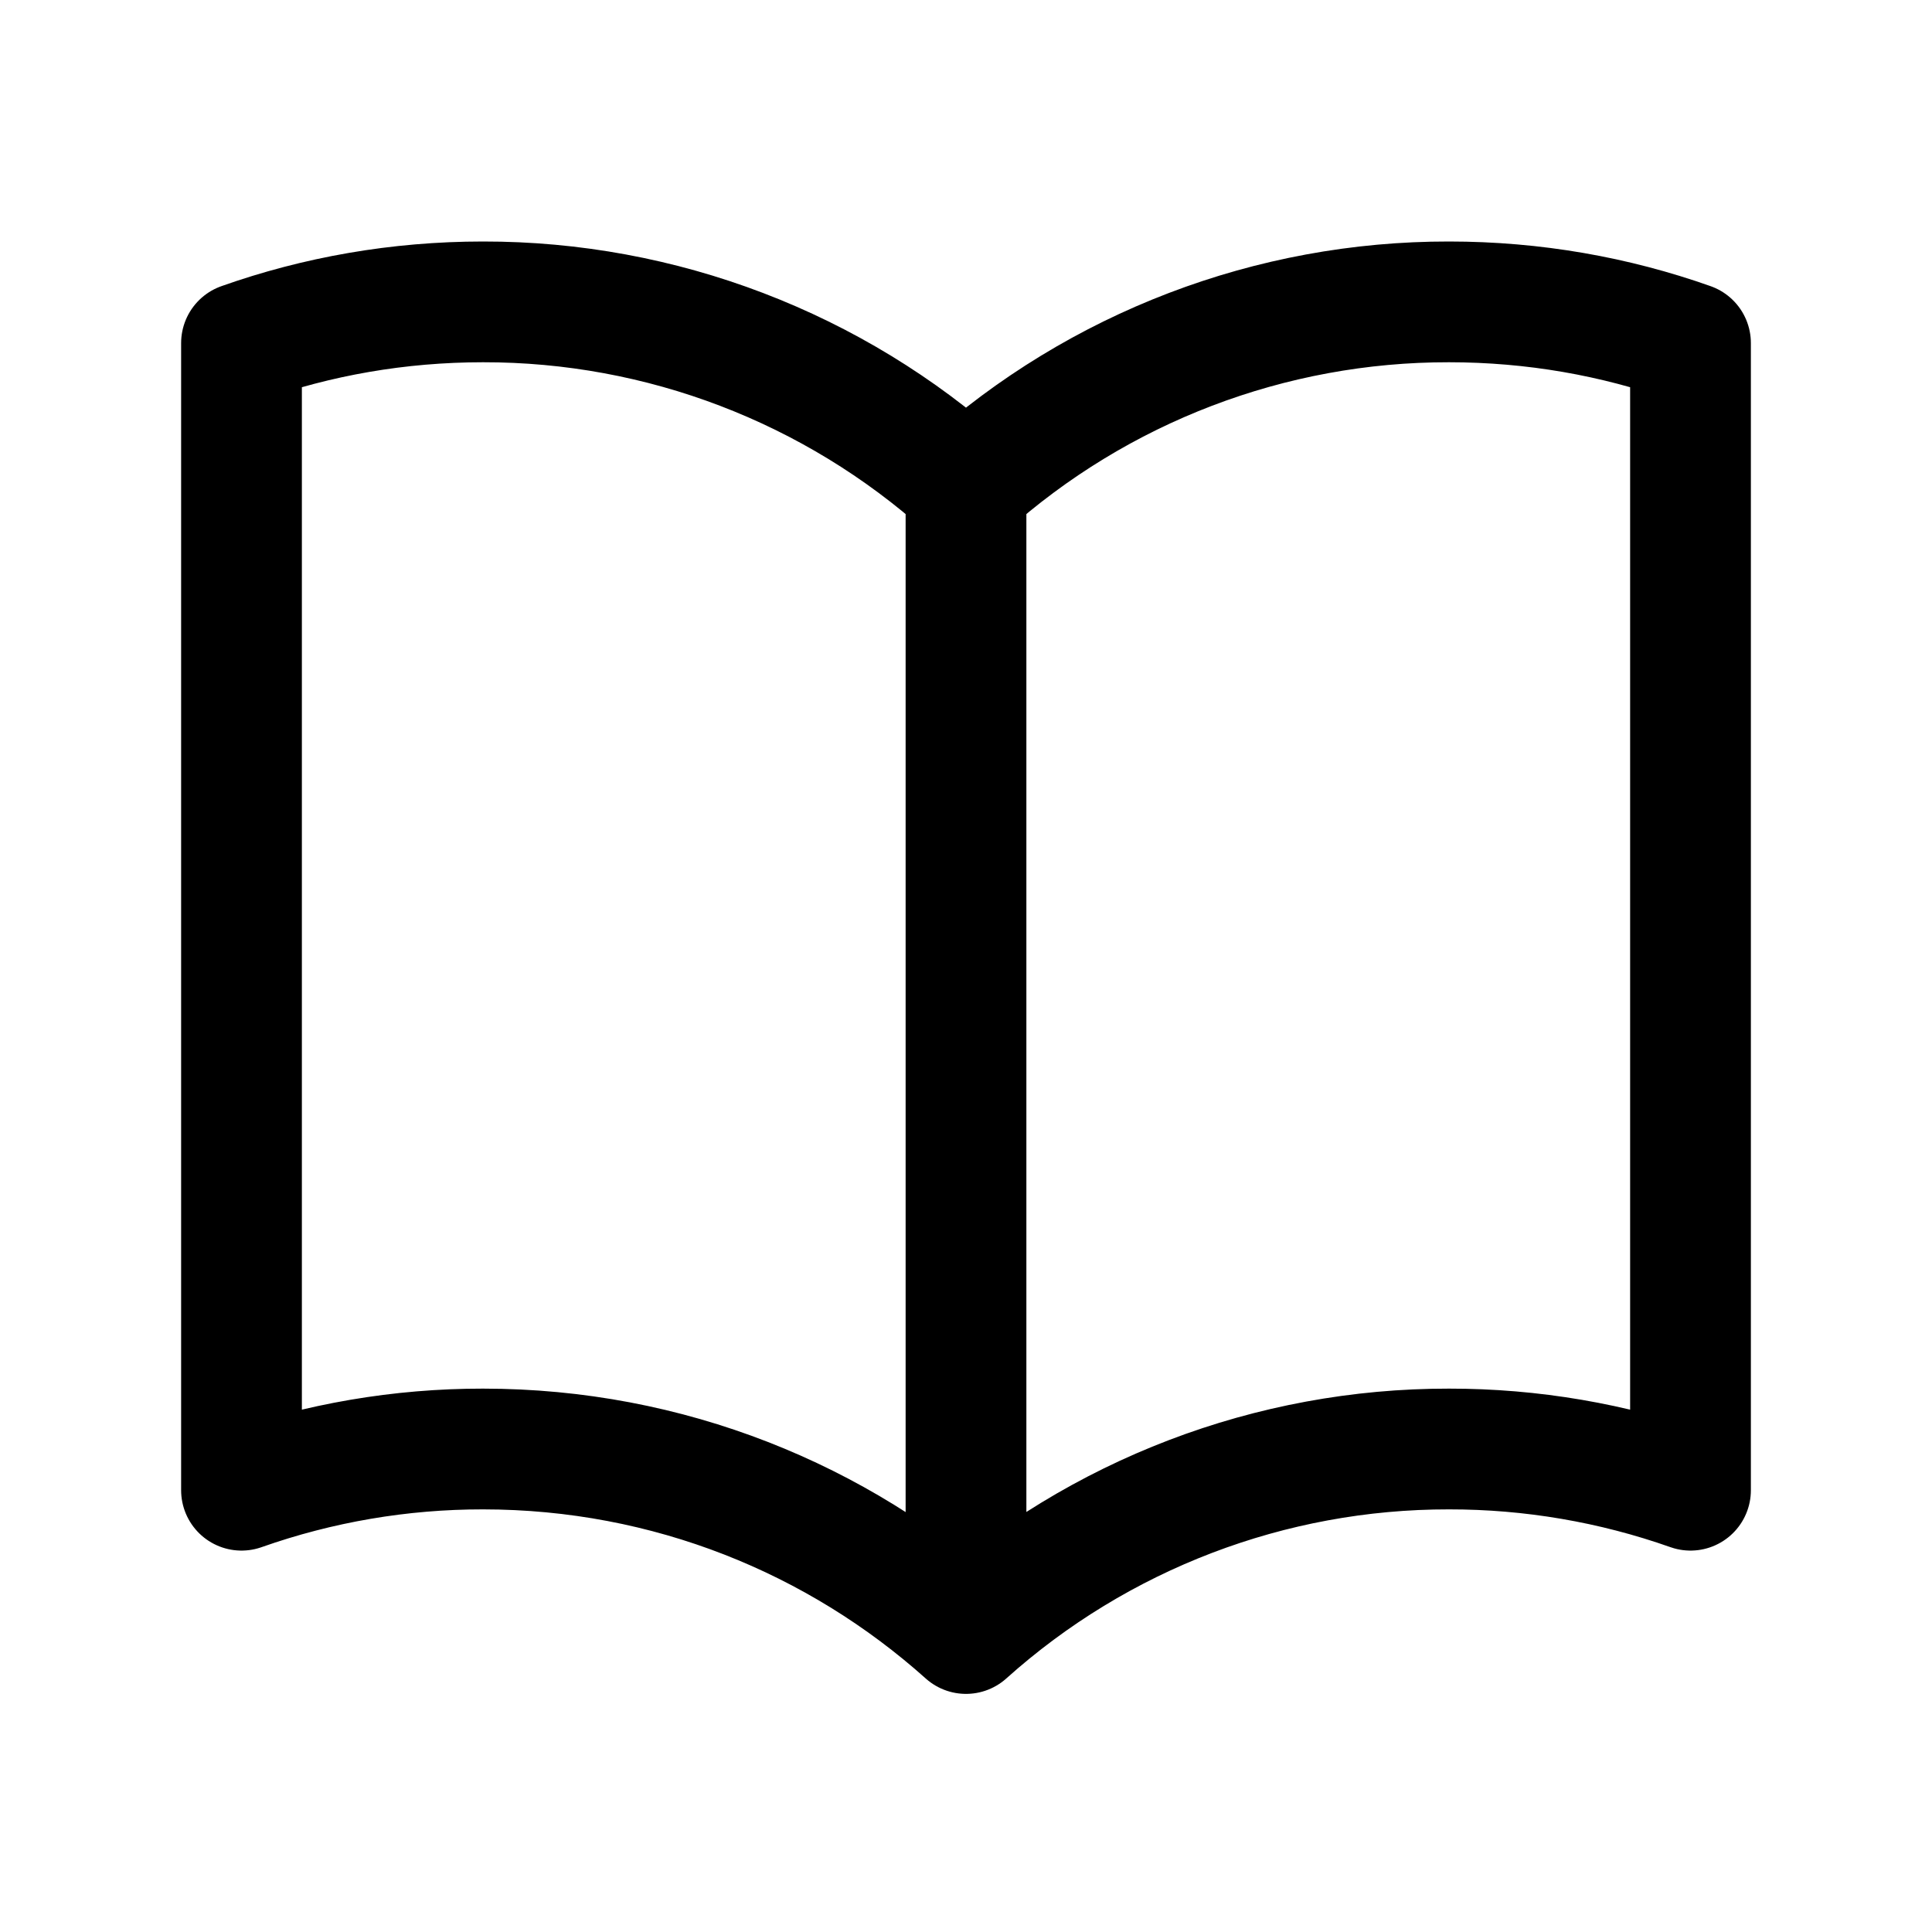
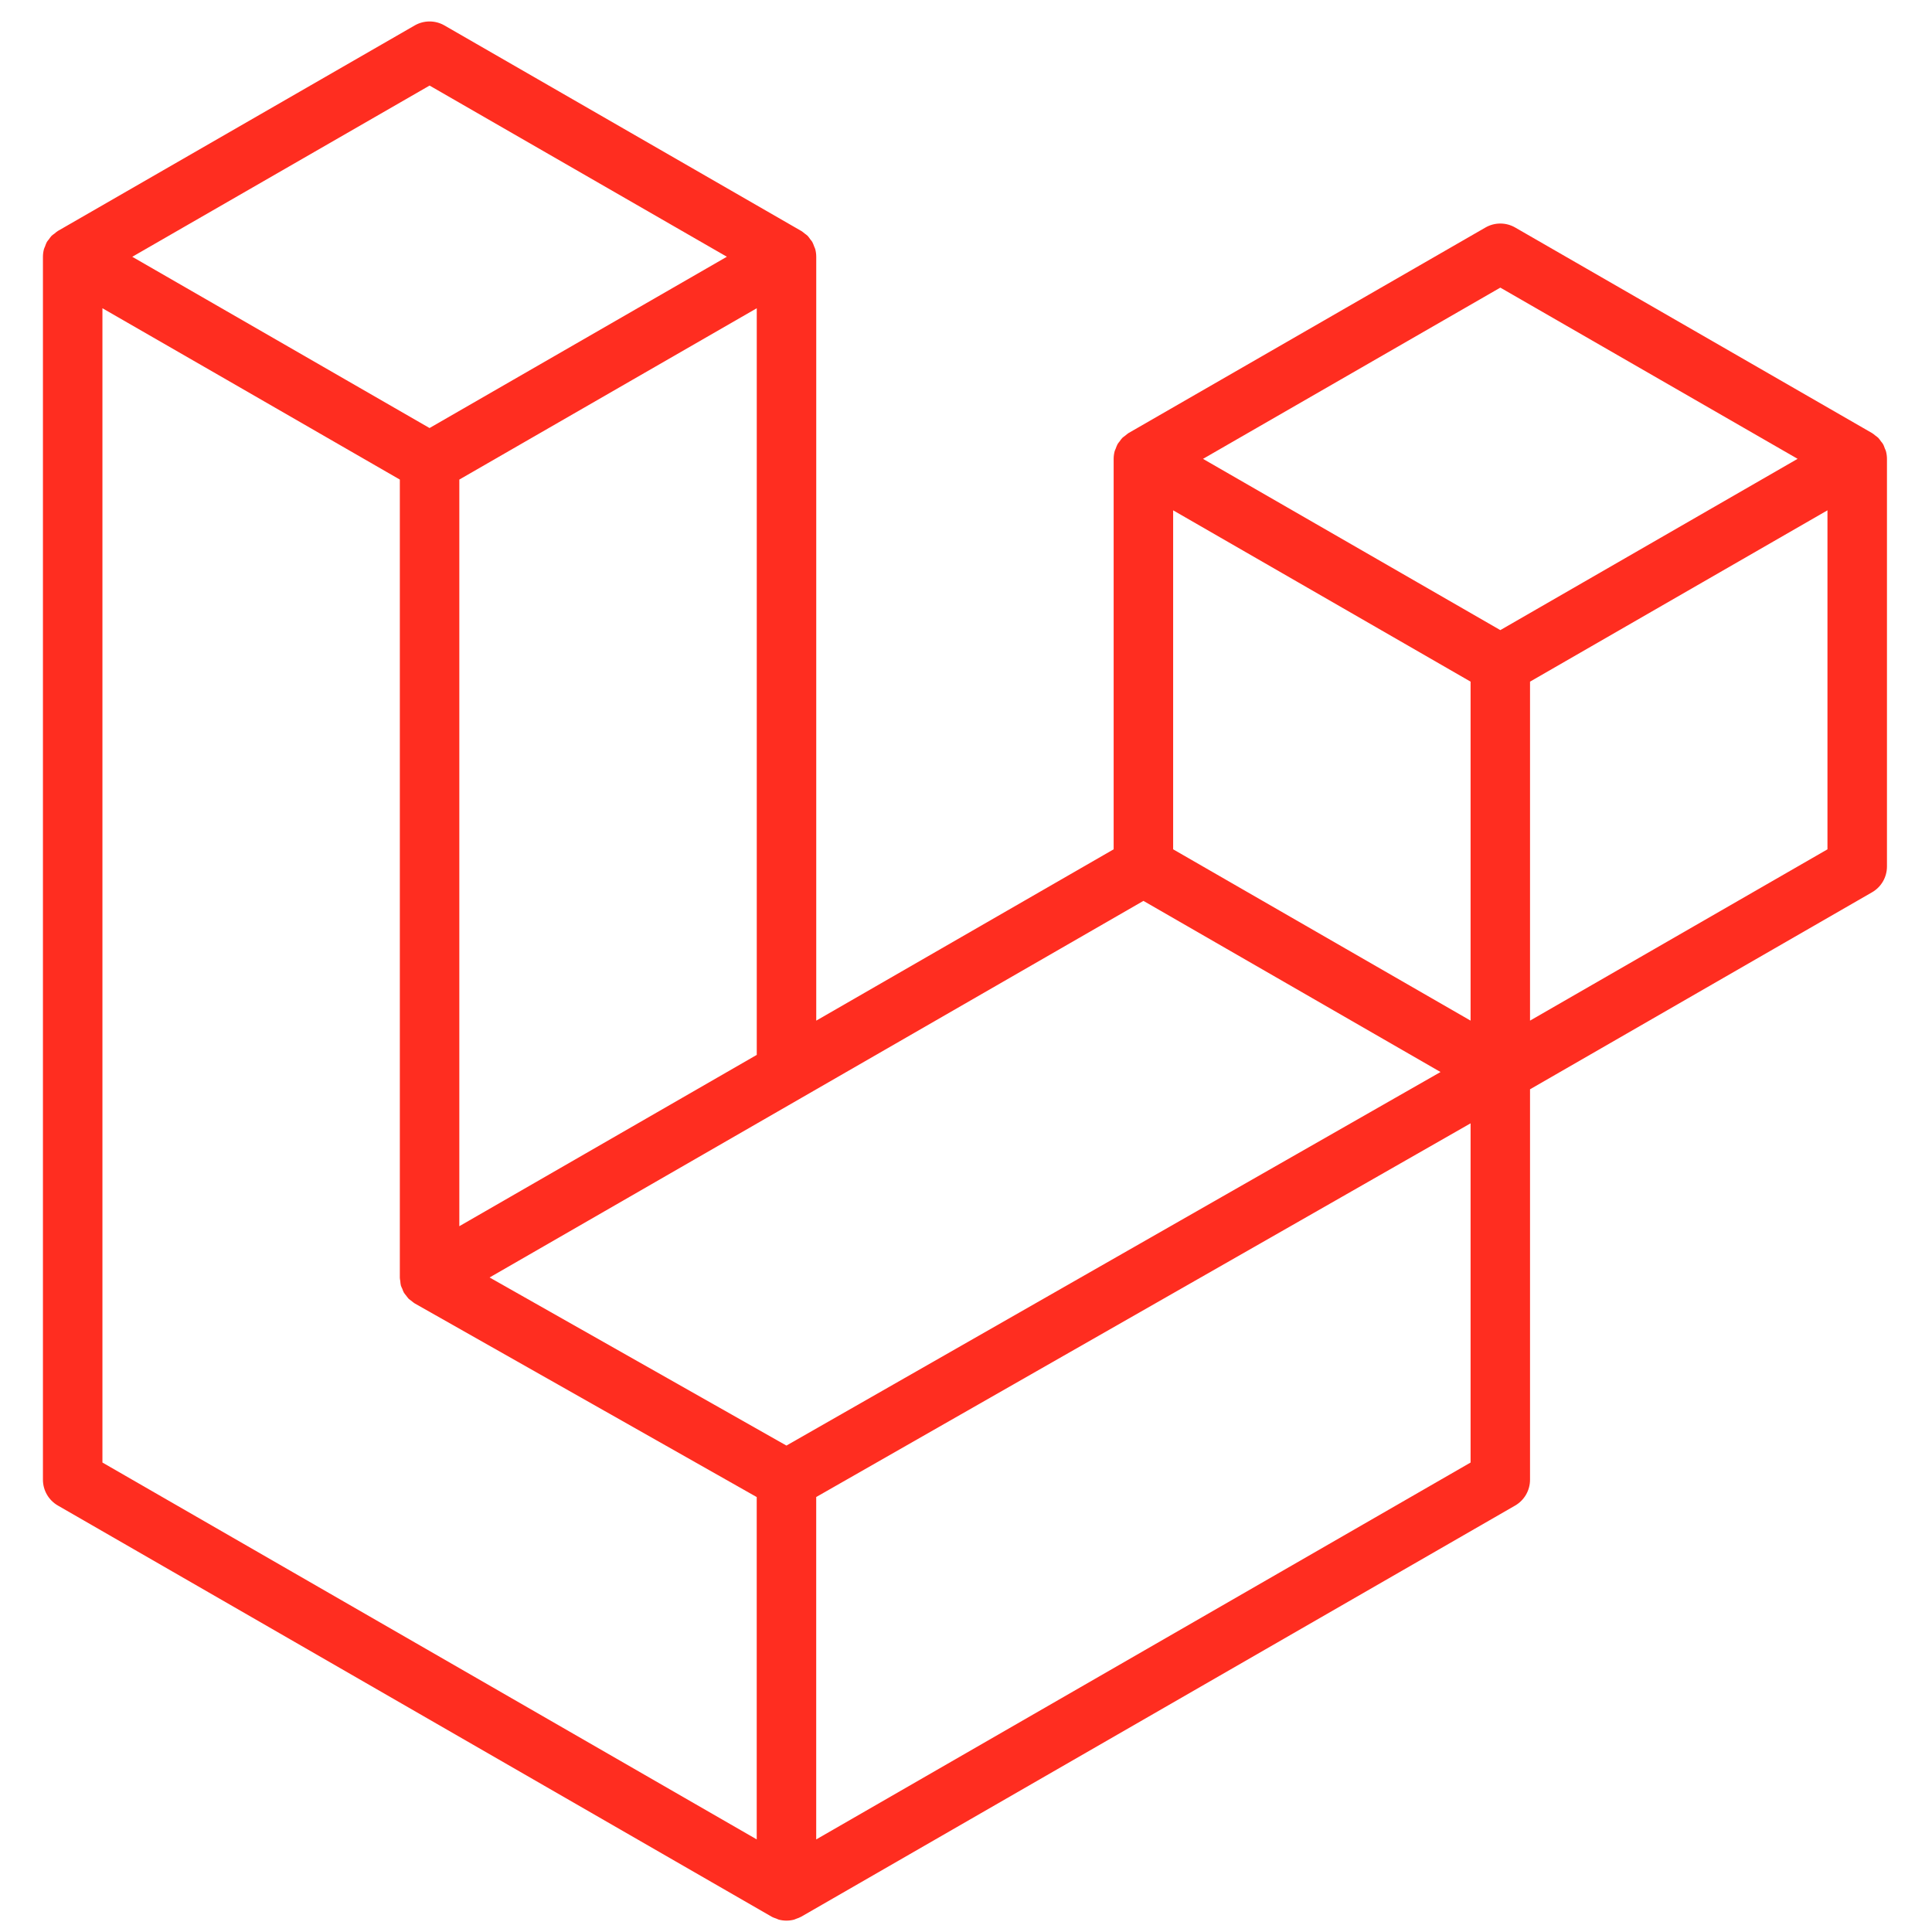
- <svg xmlns="http://www.w3.org/2000/svg" fill="none" viewBox="0 0 24 24" stroke-width="1.5" stroke="currentColor" class="size-6" width="24" height="24">
-   <path stroke-linecap="round" stroke-linejoin="round" d="M12 6.042A8.967 8.967 0 0 0 6 3.75c-1.052 0-2.062.18-3 .512v14.25A8.987 8.987 0 0 1 6 18c2.305 0 4.408.867 6 2.292m0-14.25a8.966 8.966 0 0 1 6-2.292c1.052 0 2.062.18 3 .512v14.25A8.987 8.987 0 0 0 18 18a8.967 8.967 0 0 0-6 2.292m0-14.25v14.25" />
+ <svg xmlns="http://www.w3.org/2000/svg" width="166" height="166" viewBox="0 0 166 166" fill="none">
+   <path fill-rule="evenodd" clip-rule="evenodd" d="M162.041 38.759C162.099 38.977 162.129 39.201 162.13 39.426V74.452C162.13 74.902 162.011 75.344 161.786 75.733C161.561 76.122 161.237 76.444 160.847 76.668L131.462 93.594V127.141C131.462 128.054 130.977 128.897 130.186 129.357L68.847 164.683C68.707 164.763 68.554 164.814 68.401 164.868C68.343 164.887 68.289 164.922 68.228 164.938C67.8 165.051 67.349 165.051 66.92 164.938C66.85 164.919 66.786 164.881 66.719 164.855C66.579 164.804 66.432 164.76 66.298 164.683L4.972 129.357C4.583 129.133 4.259 128.81 4.034 128.421C3.808 128.032 3.69 127.591 3.689 127.141L3.689 22.063C3.689 21.834 3.721 21.61 3.779 21.393C3.798 21.32 3.843 21.253 3.868 21.179C3.916 21.045 3.961 20.908 4.031 20.783C4.079 20.7 4.149 20.633 4.206 20.557C4.28 20.454 4.347 20.349 4.433 20.26C4.506 20.186 4.602 20.132 4.685 20.068C4.778 19.992 4.861 19.909 4.966 19.848L35.633 2.185C36.022 1.961 36.462 1.844 36.91 1.844C37.358 1.844 37.798 1.961 38.186 2.185L68.851 19.848H68.857C68.959 19.912 69.045 19.992 69.138 20.065C69.221 20.129 69.313 20.186 69.387 20.257C69.476 20.349 69.54 20.454 69.616 20.557C69.671 20.633 69.744 20.7 69.789 20.783C69.862 20.911 69.904 21.045 69.955 21.179C69.98 21.253 70.025 21.32 70.044 21.396C70.103 21.614 70.133 21.838 70.133 22.063V87.694L95.686 72.974V39.423C95.686 39.2 95.718 38.973 95.775 38.759C95.798 38.683 95.839 38.615 95.865 38.542C95.916 38.408 95.96 38.271 96.031 38.146C96.079 38.063 96.149 37.996 96.203 37.92C96.279 37.818 96.343 37.712 96.433 37.623C96.506 37.549 96.599 37.495 96.681 37.431C96.777 37.355 96.86 37.272 96.962 37.211L127.633 19.548C128.021 19.324 128.461 19.206 128.91 19.206C129.358 19.206 129.798 19.324 130.186 19.548L160.85 37.211C160.959 37.275 161.042 37.355 161.137 37.428C161.217 37.492 161.31 37.549 161.383 37.62C161.473 37.712 161.536 37.818 161.613 37.92C161.67 37.996 161.741 38.063 161.785 38.146C161.859 38.271 161.9 38.408 161.951 38.542C161.98 38.615 162.021 38.683 162.041 38.759ZM157.018 72.974V43.848L146.287 50.028L131.462 58.568V87.694L157.021 72.974H157.018ZM126.354 125.663V96.518L111.771 104.85L70.13 128.626V158.046L126.354 125.663ZM8.801 26.485V125.663L65.018 158.043V128.629L35.649 112L35.64 111.994L35.627 111.988C35.528 111.93 35.445 111.847 35.353 111.777C35.273 111.713 35.18 111.662 35.11 111.592L35.104 111.582C35.021 111.502 34.963 111.403 34.893 111.314C34.829 111.228 34.753 111.154 34.702 111.065L34.699 111.055C34.641 110.96 34.606 110.845 34.565 110.736C34.523 110.64 34.469 110.551 34.443 110.449C34.411 110.328 34.405 110.197 34.392 110.072C34.379 109.976 34.354 109.881 34.354 109.785V109.778V41.205L19.532 32.662L8.801 26.485ZM36.913 7.35L11.364 22.063L36.907 36.777L62.453 22.06L36.907 7.35H36.913ZM50.2 99.174L65.022 90.637V26.485L54.291 32.665L39.466 41.205V105.357L50.2 99.174ZM128.91 24.713L103.363 39.426L128.91 54.14L154.453 39.423L128.91 24.713ZM126.354 58.568L111.529 50.028L100.798 43.848V72.974L115.619 81.511L126.354 87.694V58.568ZM67.571 124.205L105.042 102.803L123.772 92.109L98.245 77.405L68.854 94.334L42.066 109.762L67.571 124.205Z" fill="#FF2D20" />
</svg>
